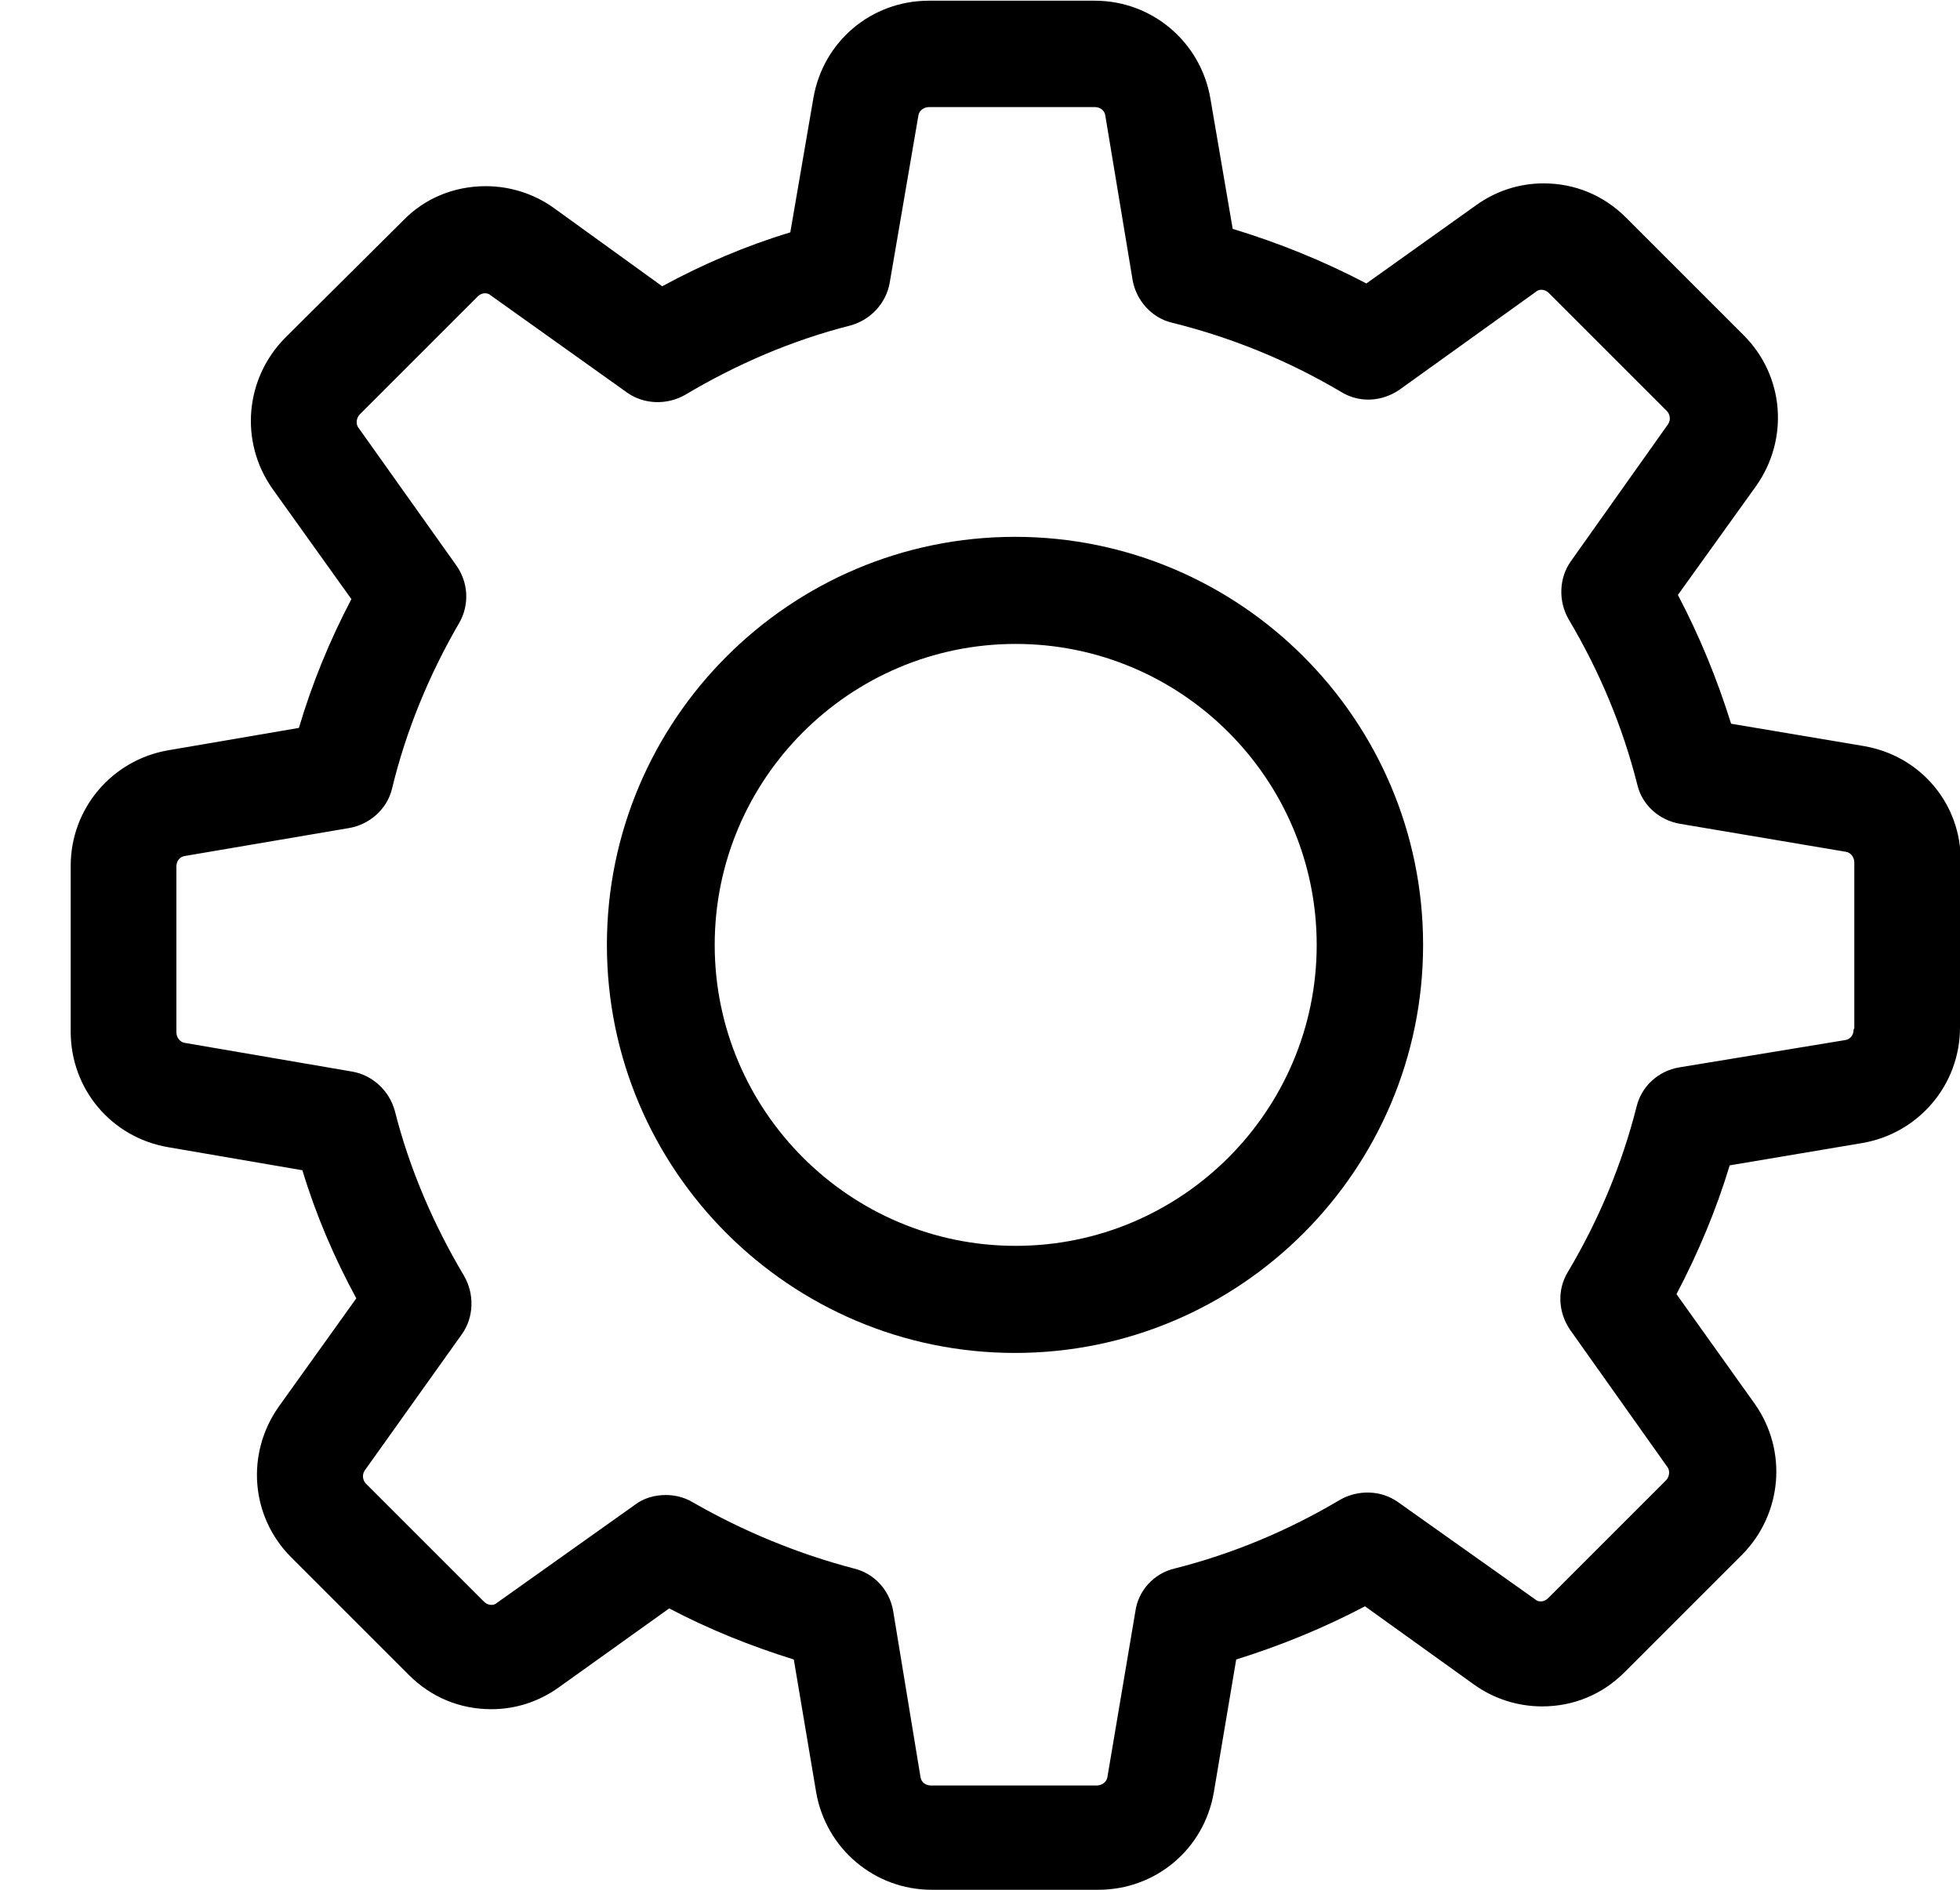
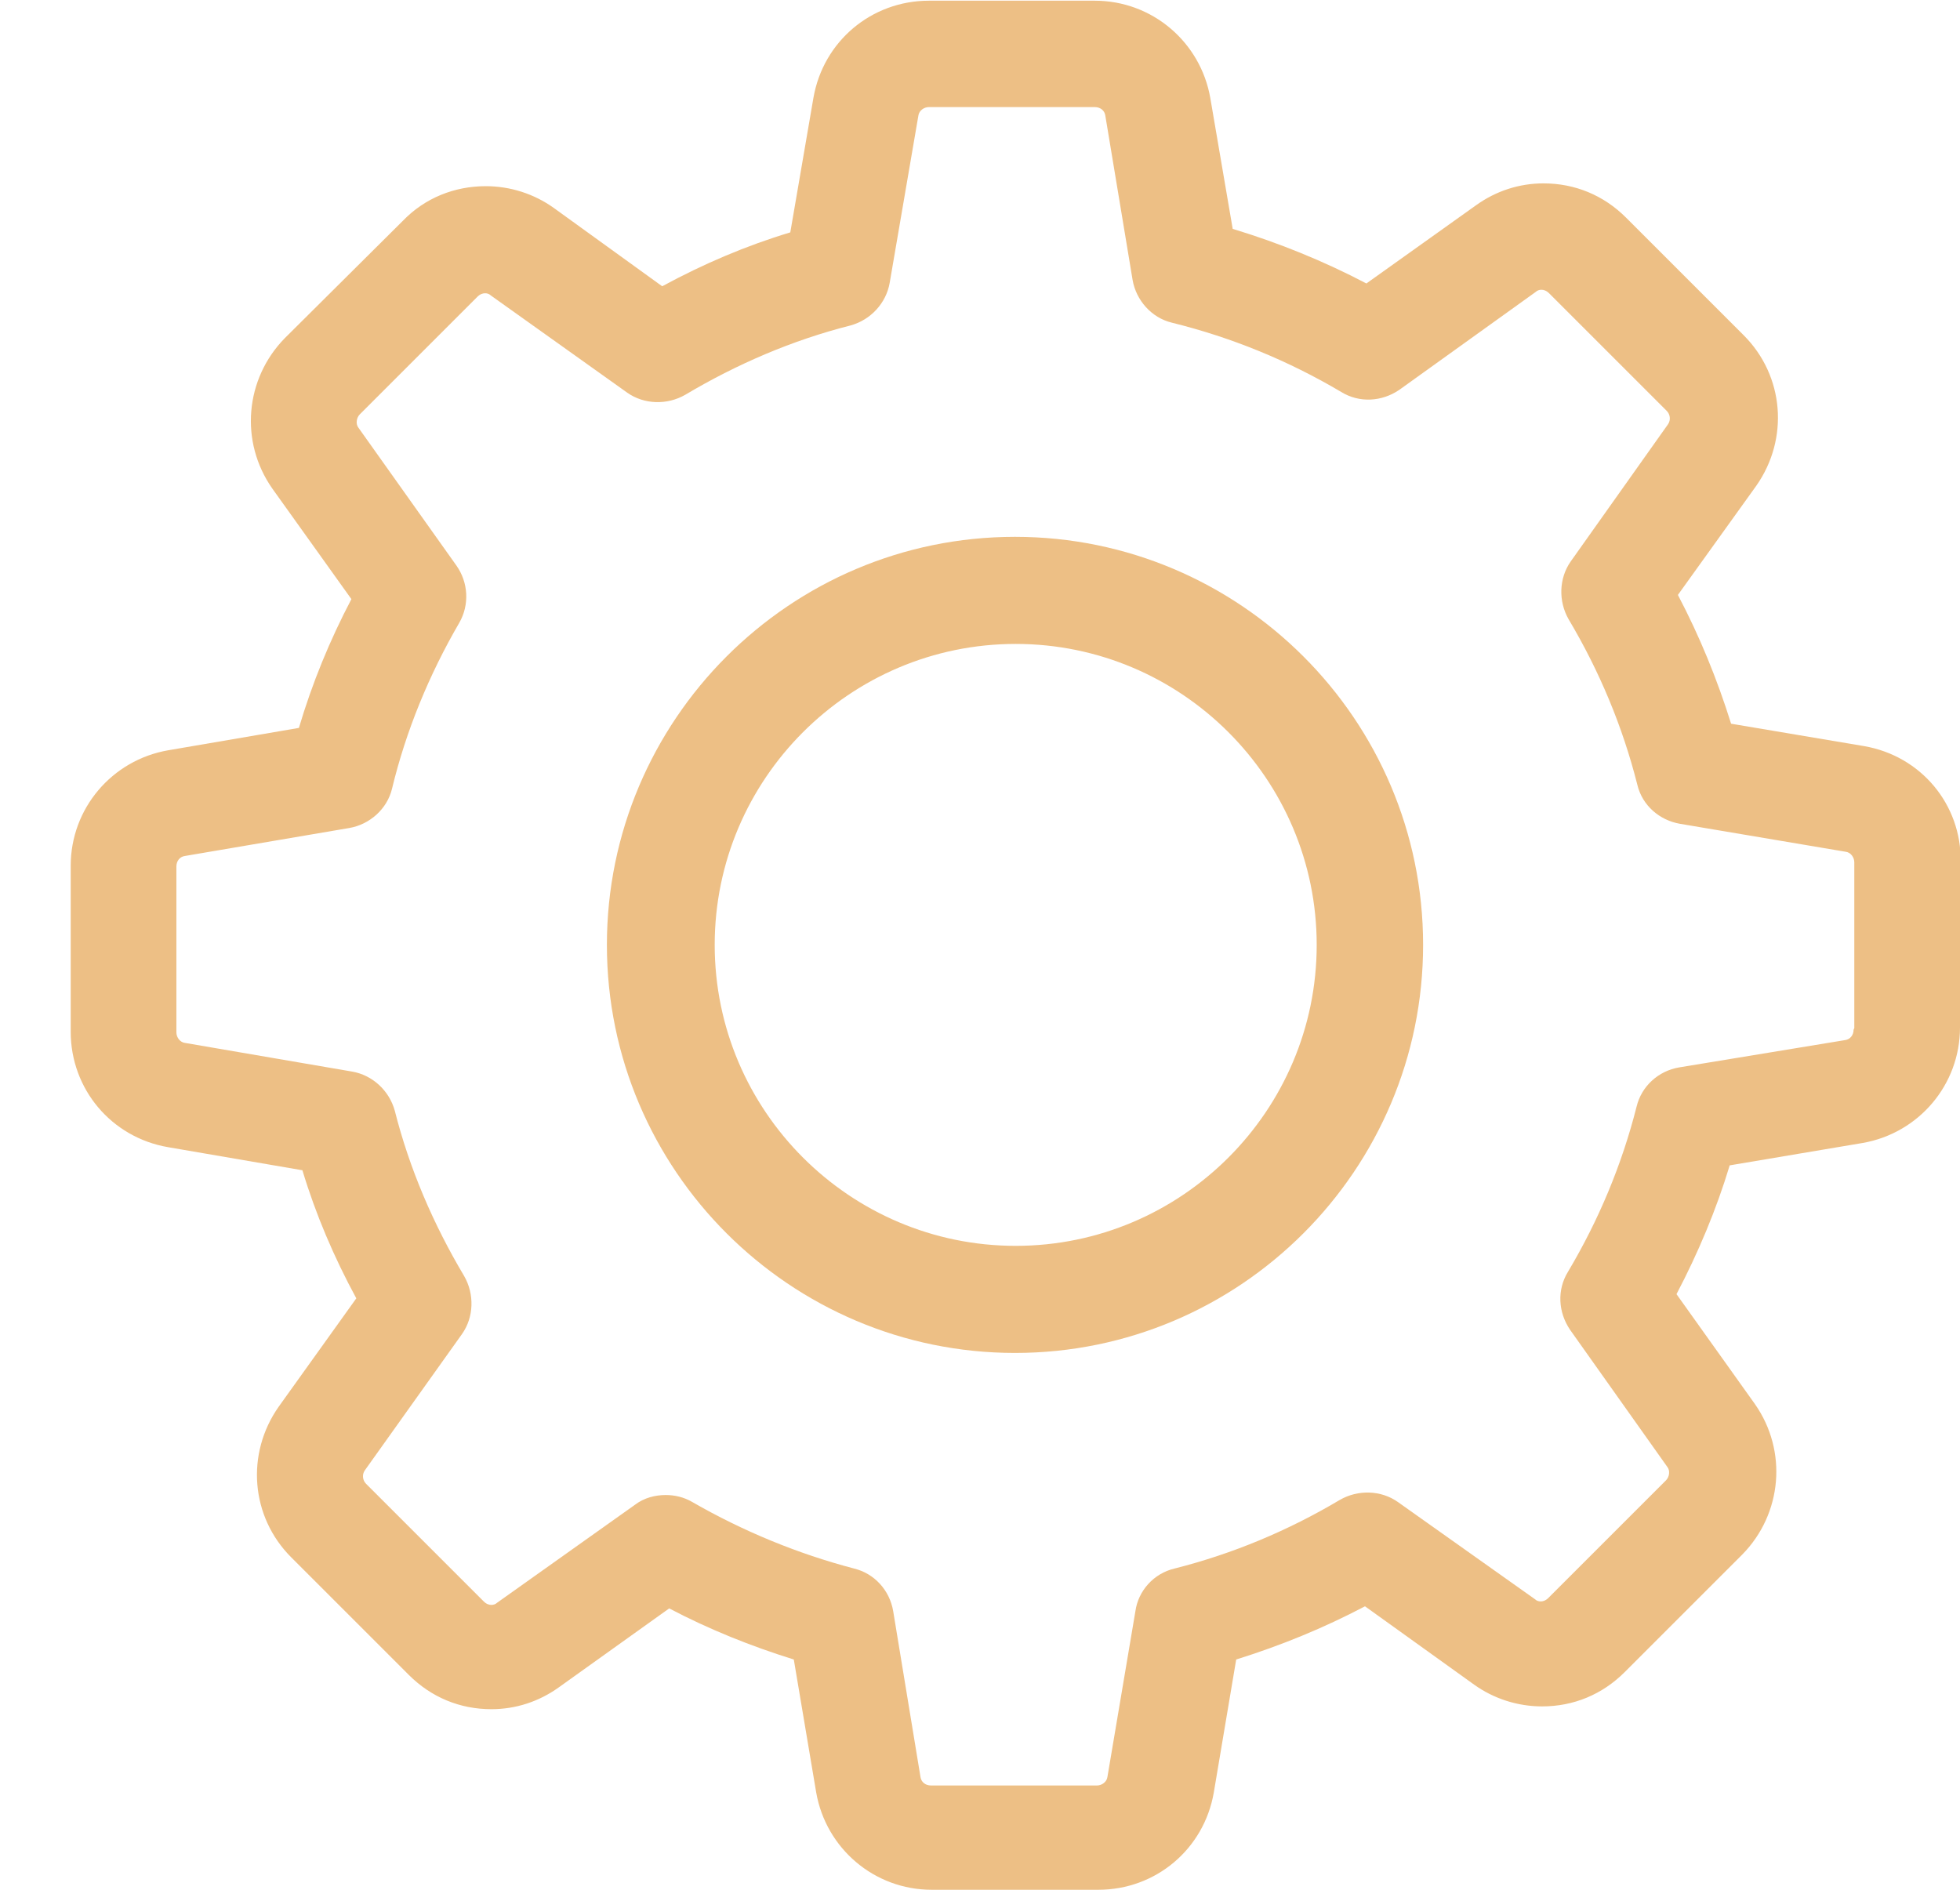
<svg xmlns="http://www.w3.org/2000/svg" viewBox="0 0 28 27" width="28" height="27">
  <defs>
    <clipPath clipPathUnits="userSpaceOnUse" id="cp1">
      <path d="M1,27h27v-27h-27z" />
    </clipPath>
  </defs>
  <style>
		tspan { white-space:pre }
- 		.shp0 { fill: #000000 }
+ 		.shp0 { fill: #EDBF85 }
	</style>
  <g id="Mask Group 16" clip-path="url(#cp1)">
    <g id="settings">
      <g id="Group 45">
        <path id="Path 54" class="shp0" d="M28,12.31v2.37c0,0.82 -0.59,1.51 -1.39,1.65l-1.9,0.32c-0.19,0.63 -0.45,1.25 -0.76,1.84l1.12,1.57c0.47,0.67 0.39,1.57 -0.18,2.15l-1.68,1.68c-0.32,0.32 -0.73,0.49 -1.18,0.49c-0.35,0 -0.69,-0.11 -0.97,-0.31l-1.56,-1.12c-0.59,0.31 -1.2,0.56 -1.84,0.76l-0.32,1.9c-0.14,0.81 -0.83,1.39 -1.65,1.39h-2.38c-0.82,0 -1.51,-0.59 -1.65,-1.39l-0.32,-1.9c-0.61,-0.19 -1.21,-0.43 -1.78,-0.73l-1.58,1.13c-0.28,0.2 -0.61,0.31 -0.96,0.31c-0.45,0 -0.86,-0.17 -1.18,-0.49l-1.68,-1.68c-0.58,-0.58 -0.65,-1.48 -0.18,-2.15l1.11,-1.55c-0.32,-0.59 -0.58,-1.2 -0.77,-1.83l-1.92,-0.33c-0.81,-0.14 -1.39,-0.83 -1.39,-1.65v-2.37c0,-0.82 0.59,-1.51 1.39,-1.65l1.87,-0.32c0.19,-0.64 0.44,-1.25 0.75,-1.84l-1.13,-1.58c-0.47,-0.67 -0.39,-1.57 0.18,-2.15l1.69,-1.68c0.31,-0.32 0.73,-0.49 1.18,-0.49c0.35,0 0.69,0.11 0.97,0.31l1.55,1.12c0.59,-0.32 1.2,-0.58 1.83,-0.77l0.33,-1.92c0.14,-0.81 0.83,-1.39 1.65,-1.39h2.37c0.82,0 1.51,0.59 1.65,1.39l0.32,1.87c0.66,0.2 1.3,0.46 1.91,0.78l1.57,-1.12c0.28,-0.2 0.61,-0.31 0.96,-0.31c0.45,0 0.86,0.17 1.18,0.49l1.68,1.68c0.58,0.58 0.65,1.48 0.18,2.15l-1.12,1.56c0.31,0.59 0.56,1.2 0.76,1.84l1.9,0.32c0.81,0.14 1.39,0.83 1.38,1.65zM26.49,14.69v-2.37c0,-0.07 -0.05,-0.14 -0.12,-0.15l-2.37,-0.4c-0.29,-0.05 -0.54,-0.26 -0.61,-0.56c-0.21,-0.83 -0.54,-1.62 -0.98,-2.36c-0.15,-0.26 -0.14,-0.59 0.03,-0.83l1.39,-1.96c0.04,-0.06 0.03,-0.14 -0.02,-0.19l-1.68,-1.68c-0.04,-0.04 -0.08,-0.05 -0.11,-0.05c-0.03,0 -0.06,0.01 -0.08,0.03l-1.95,1.4c-0.25,0.17 -0.57,0.19 -0.83,0.03c-0.76,-0.45 -1.57,-0.78 -2.42,-0.99c-0.29,-0.07 -0.51,-0.32 -0.56,-0.61l-0.39,-2.35c-0.01,-0.07 -0.07,-0.12 -0.15,-0.12h-2.37c-0.07,0 -0.14,0.05 -0.15,0.12l-0.41,2.39c-0.05,0.29 -0.27,0.53 -0.56,0.61c-0.83,0.21 -1.62,0.55 -2.36,0.99c-0.26,0.15 -0.59,0.14 -0.83,-0.03l-1.95,-1.39c-0.02,-0.02 -0.05,-0.03 -0.08,-0.03c-0.03,0 -0.07,0.01 -0.11,0.05l-1.68,1.68c-0.05,0.05 -0.06,0.14 -0.02,0.19l1.4,1.97c0.17,0.24 0.19,0.56 0.04,0.82c-0.43,0.74 -0.76,1.54 -0.96,2.37c-0.07,0.29 -0.32,0.51 -0.61,0.56l-2.35,0.4c-0.07,0.01 -0.12,0.07 -0.12,0.15v2.37c0,0.07 0.05,0.14 0.12,0.15l2.39,0.41c0.29,0.05 0.53,0.27 0.61,0.56c0.21,0.83 0.55,1.62 0.99,2.36c0.15,0.26 0.14,0.59 -0.03,0.83l-1.39,1.95c-0.04,0.06 -0.03,0.14 0.02,0.19l1.68,1.68c0.04,0.04 0.08,0.05 0.11,0.05c0.03,0 0.06,-0.01 0.08,-0.03l1.97,-1.4c0.13,-0.1 0.29,-0.14 0.44,-0.14c0.13,0 0.26,0.03 0.38,0.1c0.73,0.42 1.51,0.74 2.31,0.95c0.29,0.07 0.51,0.31 0.56,0.61l0.39,2.37c0.01,0.07 0.07,0.12 0.15,0.12h2.37c0.07,0 0.14,-0.05 0.15,-0.12l0.4,-2.37c0.04,-0.29 0.26,-0.54 0.56,-0.61c0.83,-0.21 1.62,-0.54 2.36,-0.98c0.26,-0.15 0.59,-0.14 0.83,0.03l1.96,1.39c0.02,0.02 0.05,0.03 0.08,0.03c0.03,0 0.07,-0.01 0.11,-0.05l1.68,-1.68c0.05,-0.05 0.06,-0.14 0.02,-0.19l-1.39,-1.96c-0.17,-0.25 -0.19,-0.57 -0.03,-0.83c0.44,-0.74 0.77,-1.53 0.98,-2.36c0.07,-0.29 0.31,-0.51 0.61,-0.56l2.37,-0.39c0.07,-0.01 0.12,-0.07 0.12,-0.15z" />
        <path id="Path 55" class="shp0" d="M20.33,13.5c0,3.21 -2.61,5.83 -5.83,5.83c-3.21,0 -5.83,-2.61 -5.83,-5.83c0,-3.21 2.61,-5.83 5.83,-5.83c3.21,0 5.83,2.61 5.83,5.83zM18.81,13.5c0,-2.37 -1.93,-4.3 -4.3,-4.3c-2.37,0 -4.3,1.93 -4.3,4.3c0,2.37 1.93,4.3 4.3,4.3c2.37,0 4.3,-1.93 4.3,-4.3z" />
      </g>
    </g>
  </g>
</svg>
